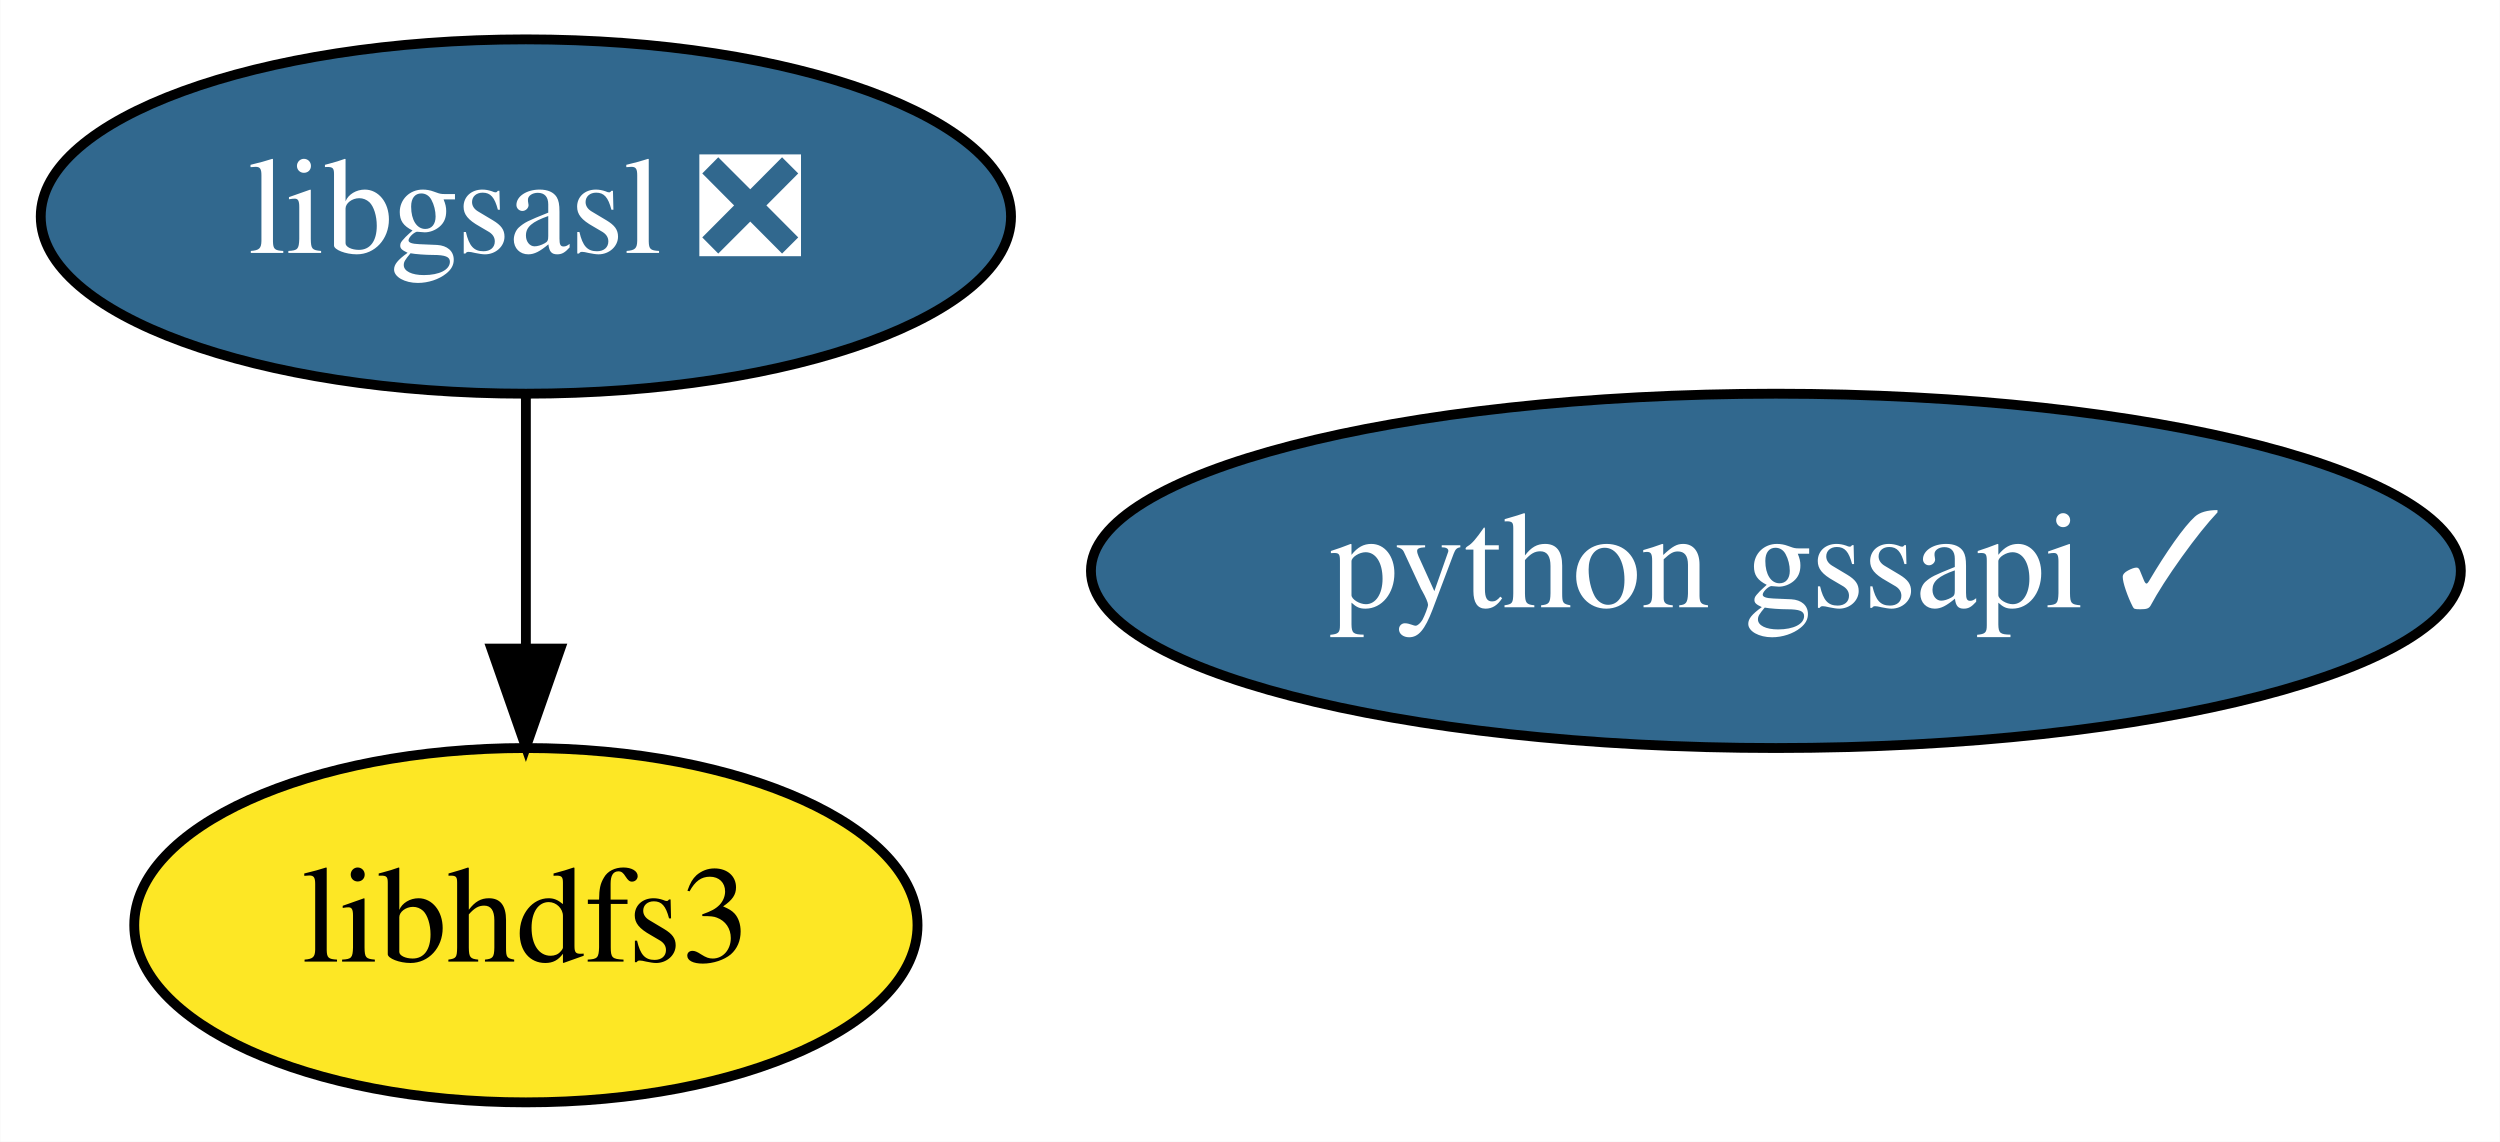
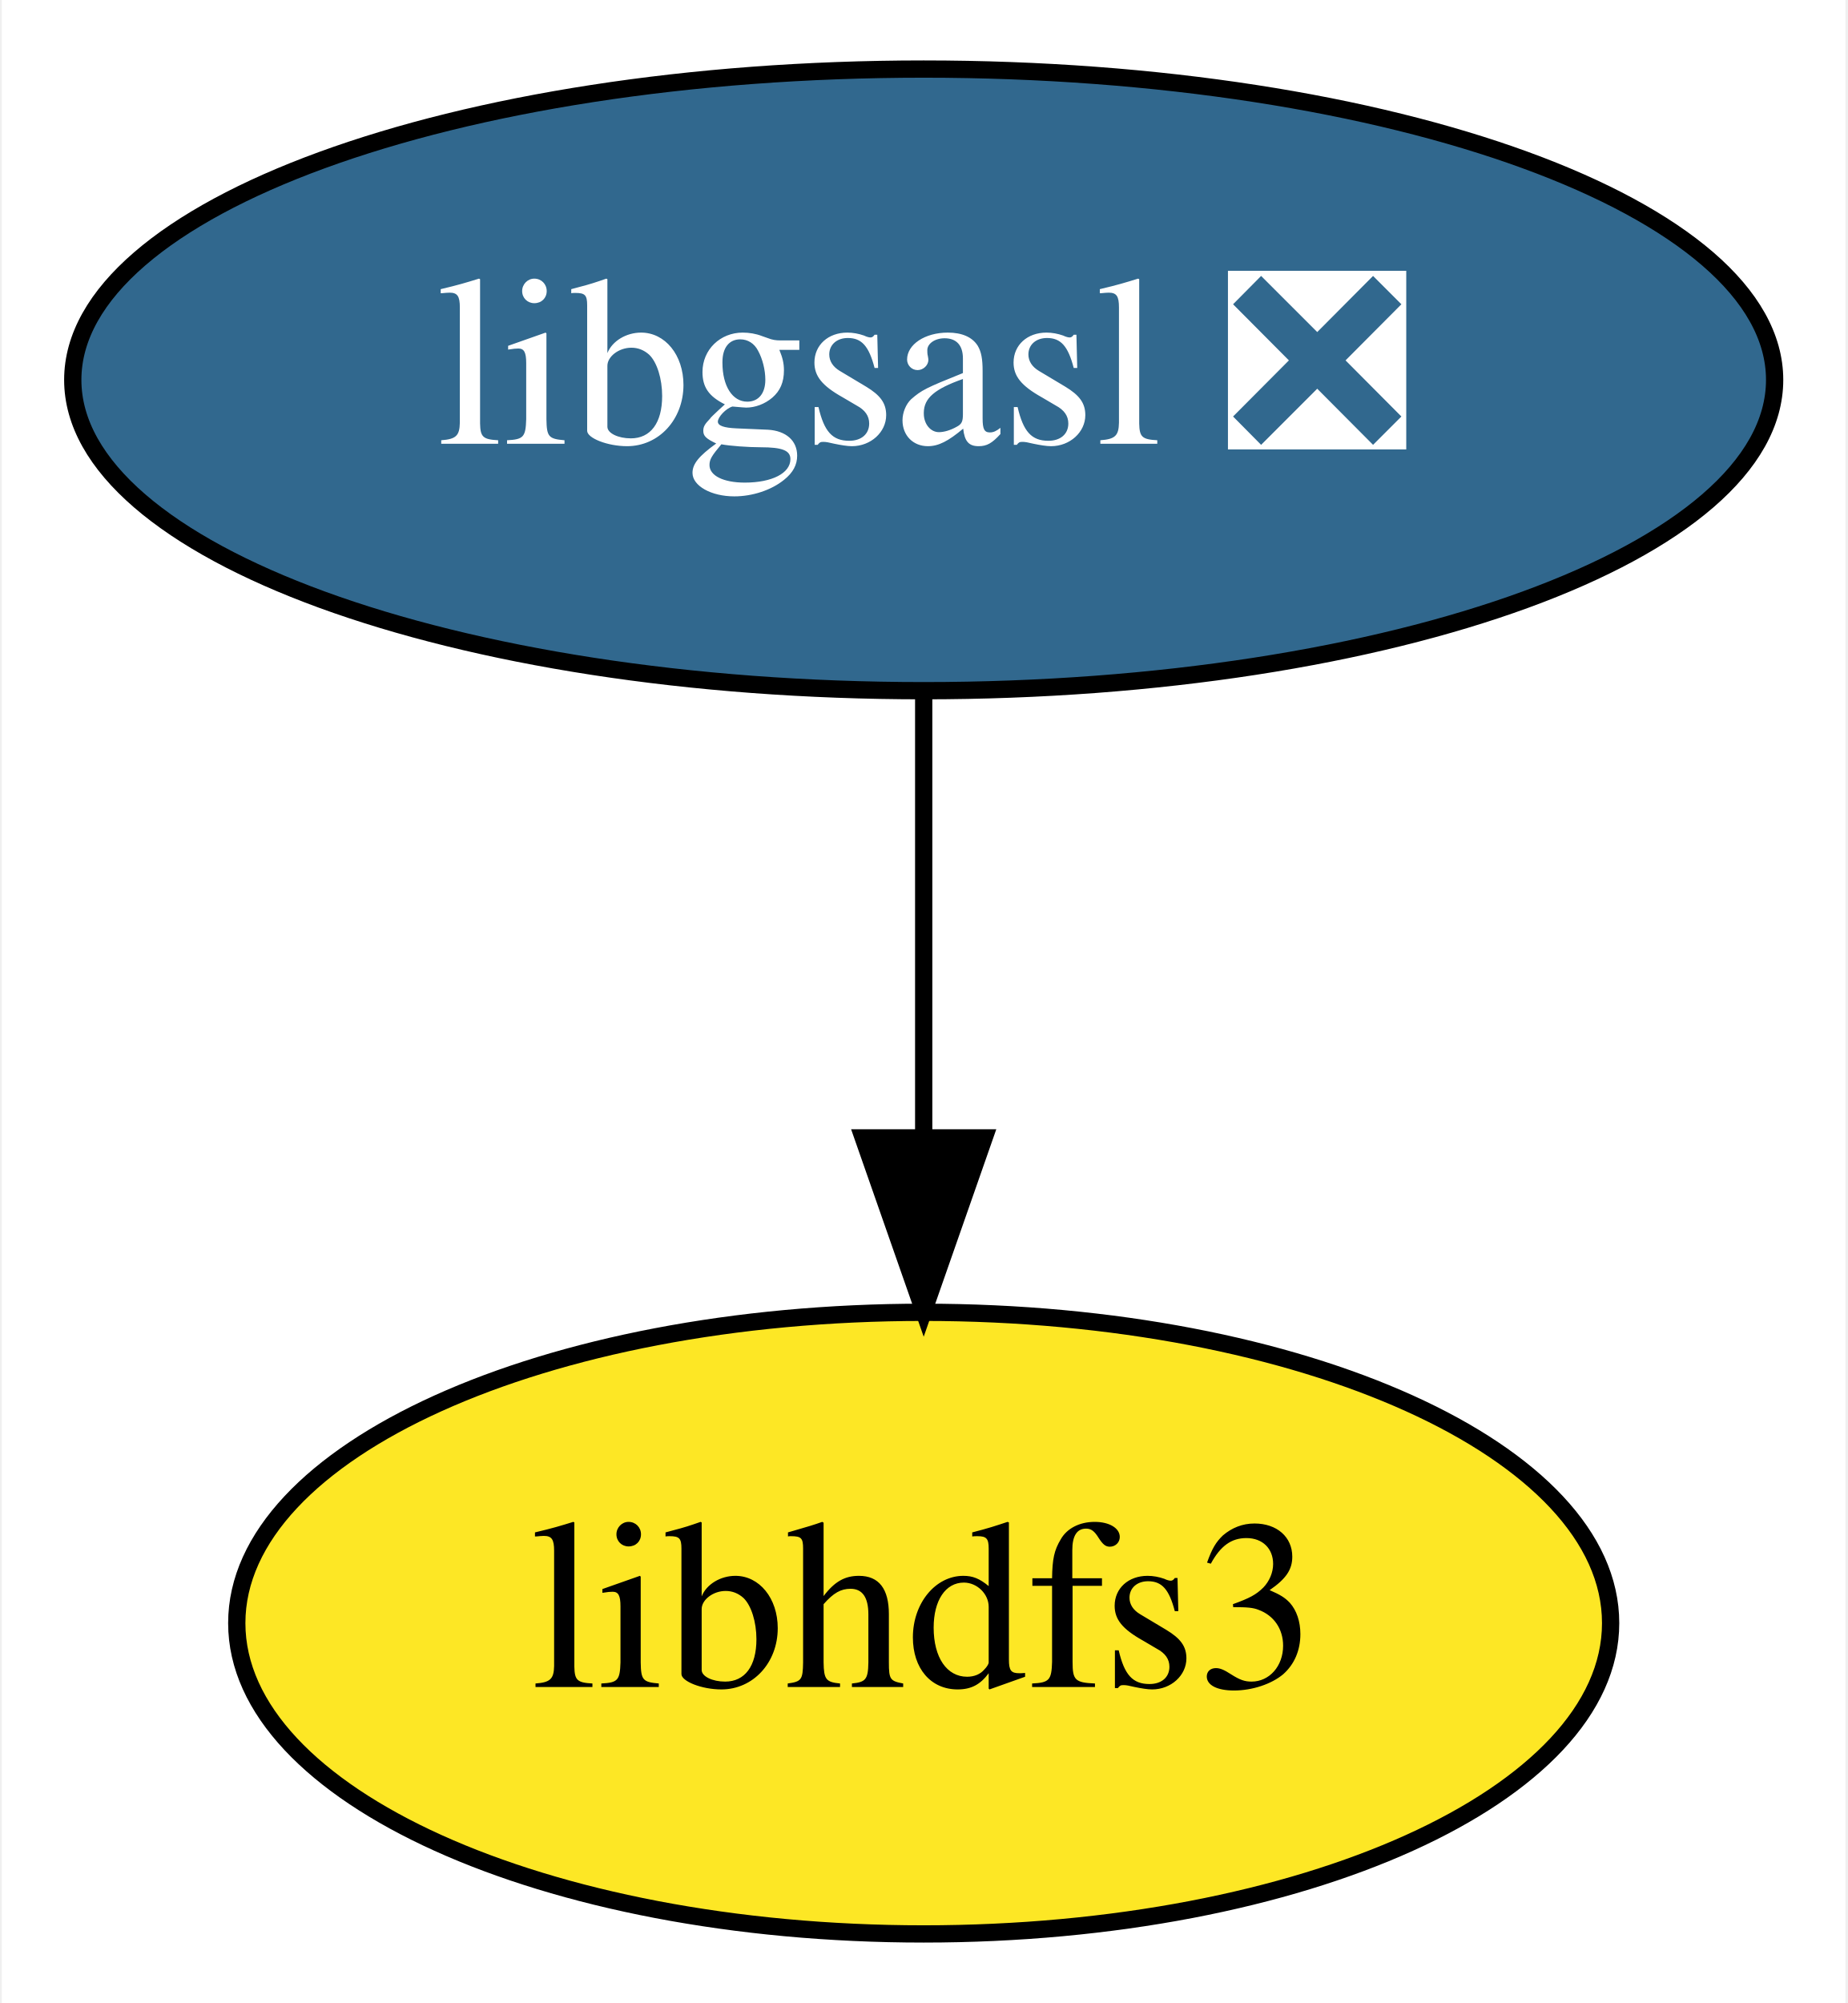
- <svg xmlns="http://www.w3.org/2000/svg" xmlns:xlink="http://www.w3.org/1999/xlink" width="254pt" height="116pt" viewBox="0.00 0.00 253.94 116.00">
+ <svg xmlns="http://www.w3.org/2000/svg" xmlns:xlink="http://www.w3.org/1999/xlink" width="107pt" height="116pt" viewBox="0.00 0.00 106.79 116.00">
  <g id="graph0" class="graph" transform="scale(1 1) rotate(0) translate(4 112)">
-     <polygon fill="white" stroke="transparent" points="-4,4 -4,-112 249.94,-112 249.94,4 -4,4" />
+     <polygon fill="white" stroke="transparent" points="-4,4 -4,-112 102.79,-112 102.79,4 -4,4" />
    <g id="node1" class="node">
      <g id="a_node1">
        <a xlink:href="https://github.com/conda-forge/libgsasl-feedstock/pull/17" xlink:title="libgsasl ❎">
          <ellipse fill="#31688e" stroke="black" cx="49.4" cy="-90" rx="49.29" ry="18" />
          <text text-anchor="middle" x="49.4" y="-86.3" font-family="Times,serif" font-size="14.00" fill="white">libgsasl ❎</text>
        </a>
      </g>
    </g>
    <g id="node2" class="node">
      <g id="a_node2">
        <a xlink:href="https://github.com/conda-forge/libhdfs3-feedstock" xlink:title="libhdfs3">
          <ellipse fill="#fde725" stroke="black" cx="49.4" cy="-18" rx="39.79" ry="18" />
          <text text-anchor="middle" x="49.4" y="-14.3" font-family="Times,serif" font-size="14.00">libhdfs3</text>
        </a>
      </g>
    </g>
    <g id="edge1" class="edge">
      <path fill="none" stroke="black" d="M49.4,-71.7C49.4,-63.98 49.4,-54.71 49.4,-46.11" />
      <polygon fill="black" stroke="black" points="52.9,-46.1 49.4,-36.1 45.9,-46.1 52.9,-46.1" />
    </g>
-     <g id="node3" class="node">
-       <g id="a_node3">
-         <a xlink:href="https://github.com/conda-forge/python-gssapi-feedstock/pull/2" xlink:title="python gssapi ✓">
-           <ellipse fill="#31688e" stroke="black" cx="176.4" cy="-54" rx="69.59" ry="18" />
-           <text text-anchor="middle" x="176.4" y="-50.3" font-family="Times,serif" font-size="14.00" fill="white">python gssapi ✓</text>
-         </a>
-       </g>
-     </g>
  </g>
</svg>
